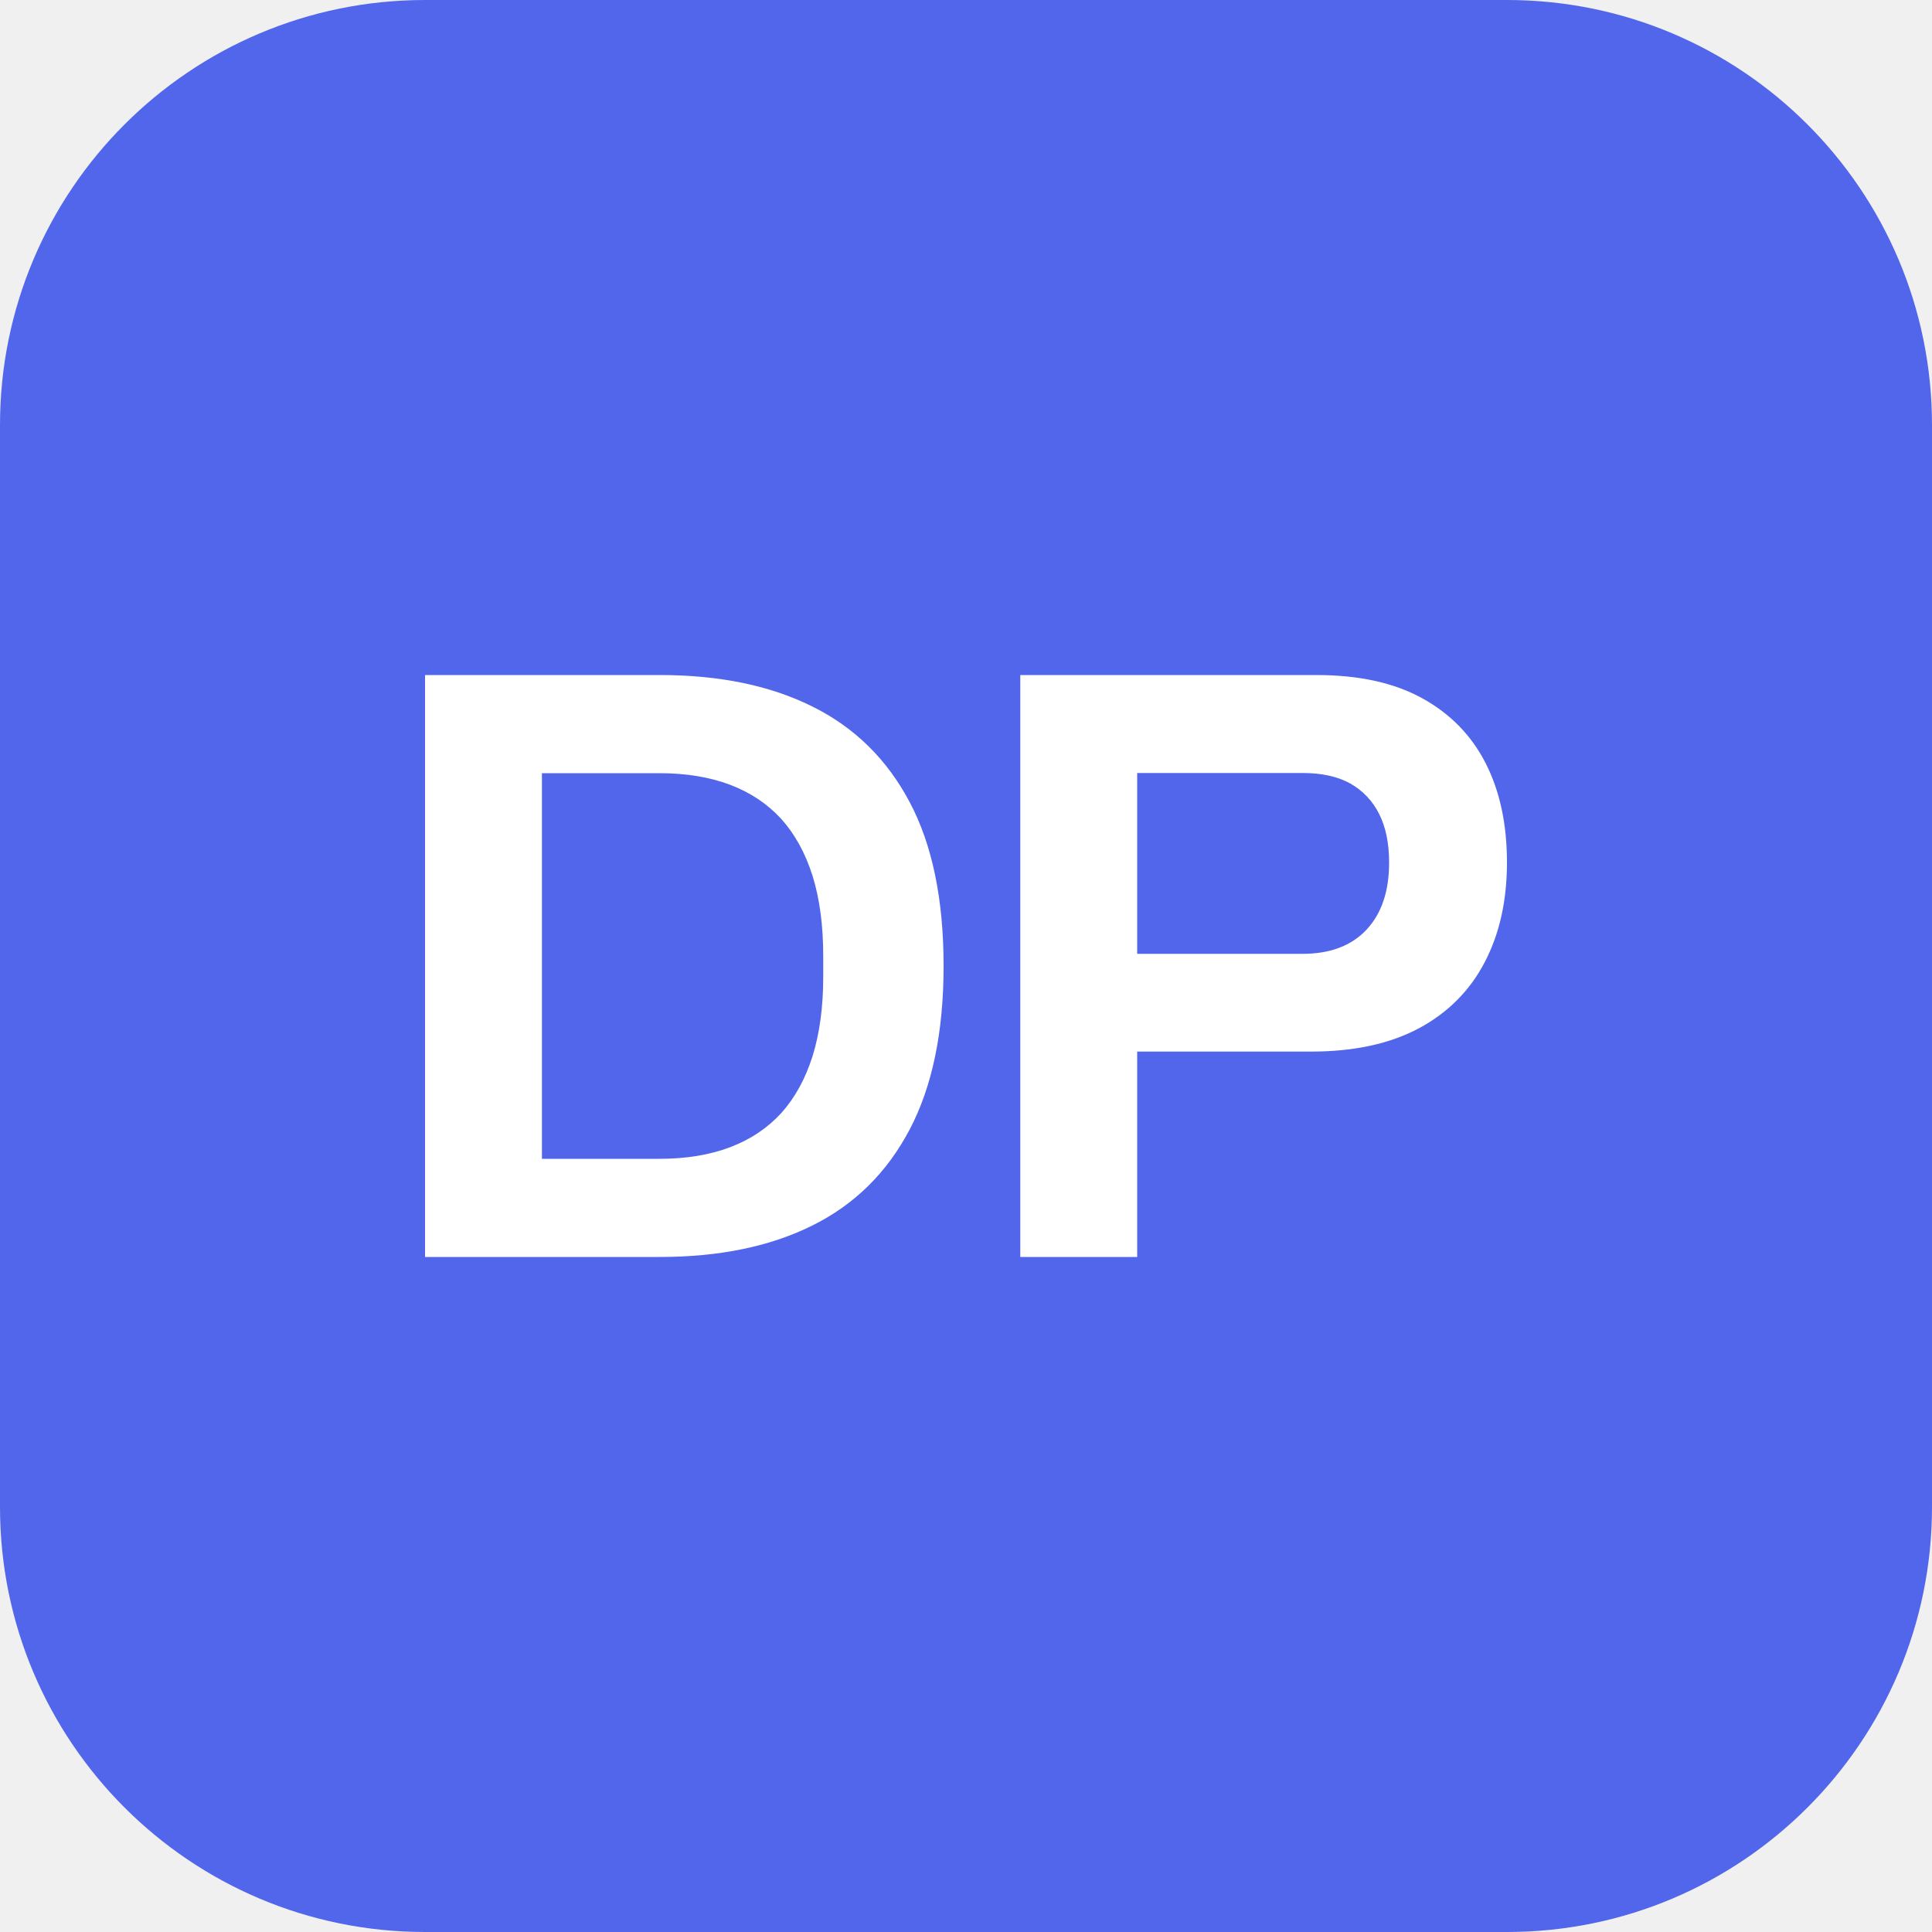
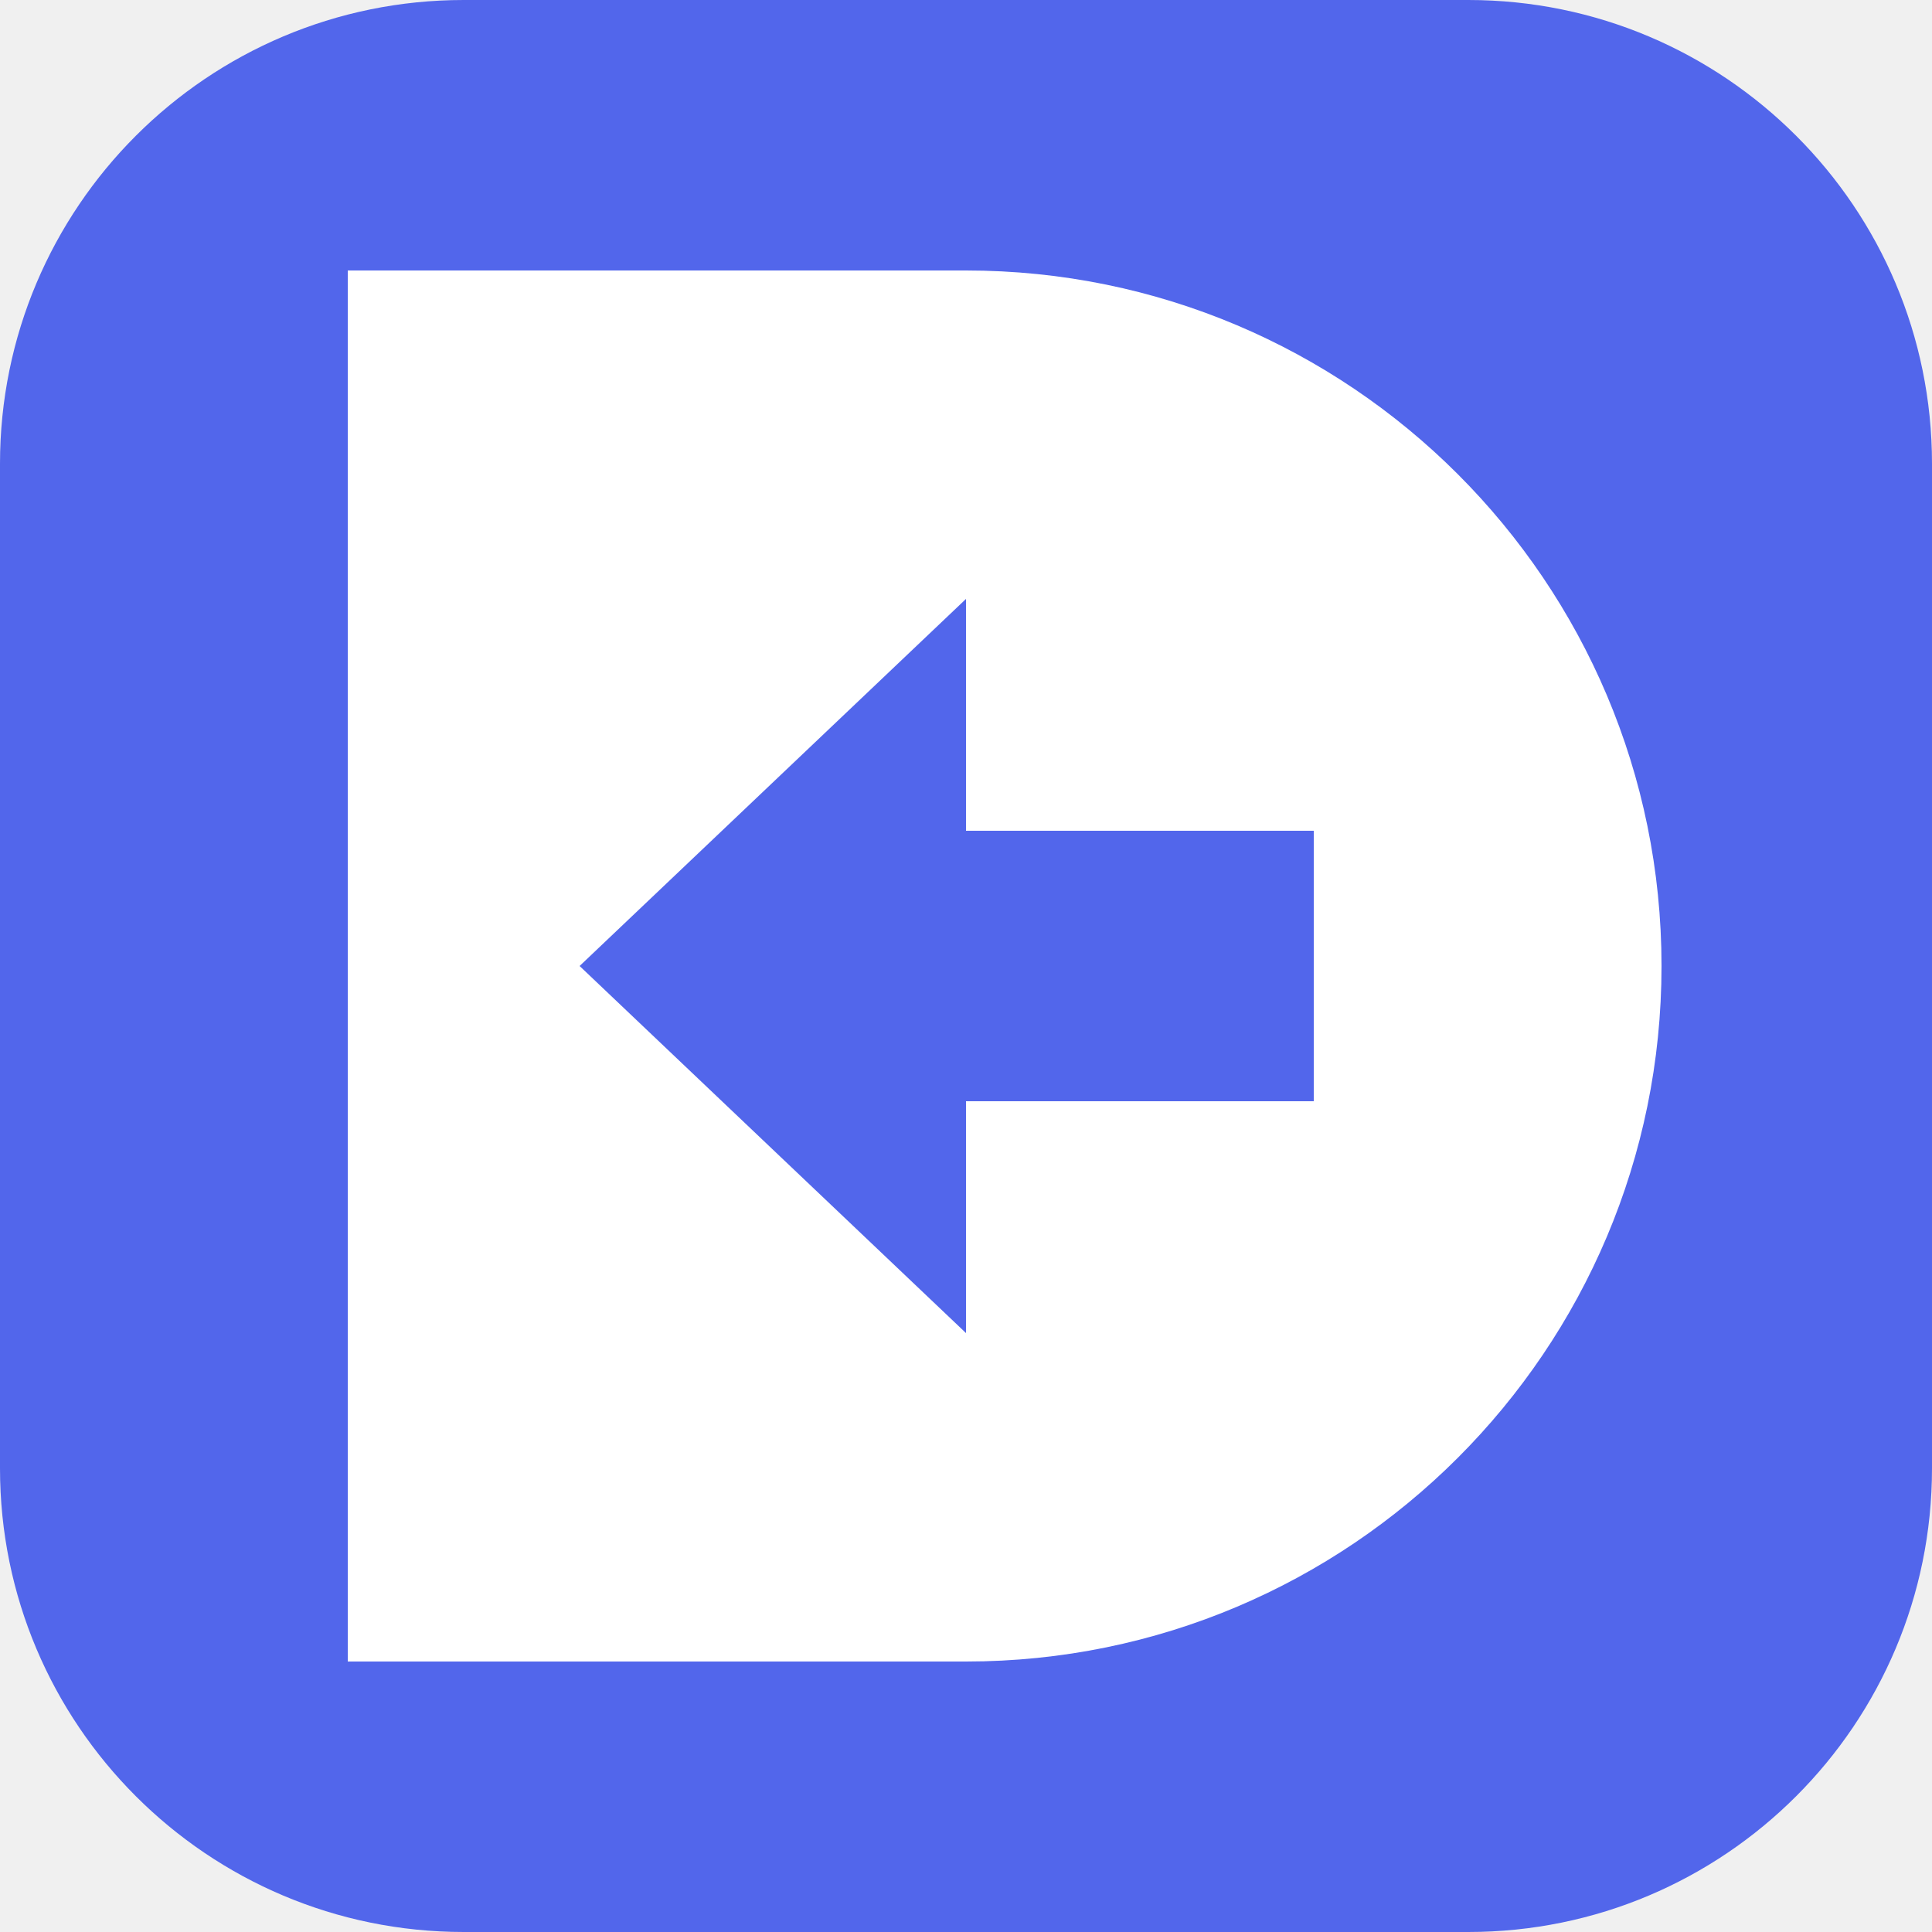
<svg xmlns="http://www.w3.org/2000/svg" viewBox="0 0 100 100" width="100" height="100" role="img" aria-label="Dealer Pushback">
-   <rect width="100" height="100" rx="22" fill="#5266eb" />
-   <path fill="#ffffff" d="M22 65.06V34.94H34.16Q38.78 34.94 42.05 36.57Q45.32 38.19 47.08 41.51Q48.84 44.82 48.84 50Q48.84 55.13 47.08 58.47Q45.32 61.81 42.05 63.43Q38.78 65.06 34.16 65.06ZM28.05 59.98H34.14Q36.2 59.98 37.79 59.38Q39.37 58.78 40.44 57.61Q41.5 56.43 42.06 54.66Q42.61 52.89 42.61 50.56V49.48Q42.61 47.11 42.06 45.34Q41.5 43.57 40.44 42.39Q39.37 41.22 37.79 40.62Q36.2 40.02 34.14 40.02H28.05ZM52.81 65.06V34.94H68.14Q71.44 34.94 73.61 36.14Q75.78 37.33 76.89 39.49Q78 41.66 78 44.64Q78 47.6 76.85 49.8Q75.7 52.01 73.45 53.22Q71.19 54.43 67.86 54.43H58.86V65.06ZM58.86 49.37H67.42Q69.56 49.37 70.73 48.12Q71.9 46.87 71.9 44.65Q71.9 43.16 71.39 42.14Q70.88 41.12 69.9 40.56Q68.92 40.01 67.42 40.01H58.86Z" />
+   <rect width="100" height="100" rx="24" fill="#5266eb" />
+   <path fill="#ffffff" fill-rule="evenodd" transform="scale(1)" d="M18 14H50A36 36 0 0 1 50 86H18Z M30 50L50 31V43H68V57H50V69Z" />
</svg>
